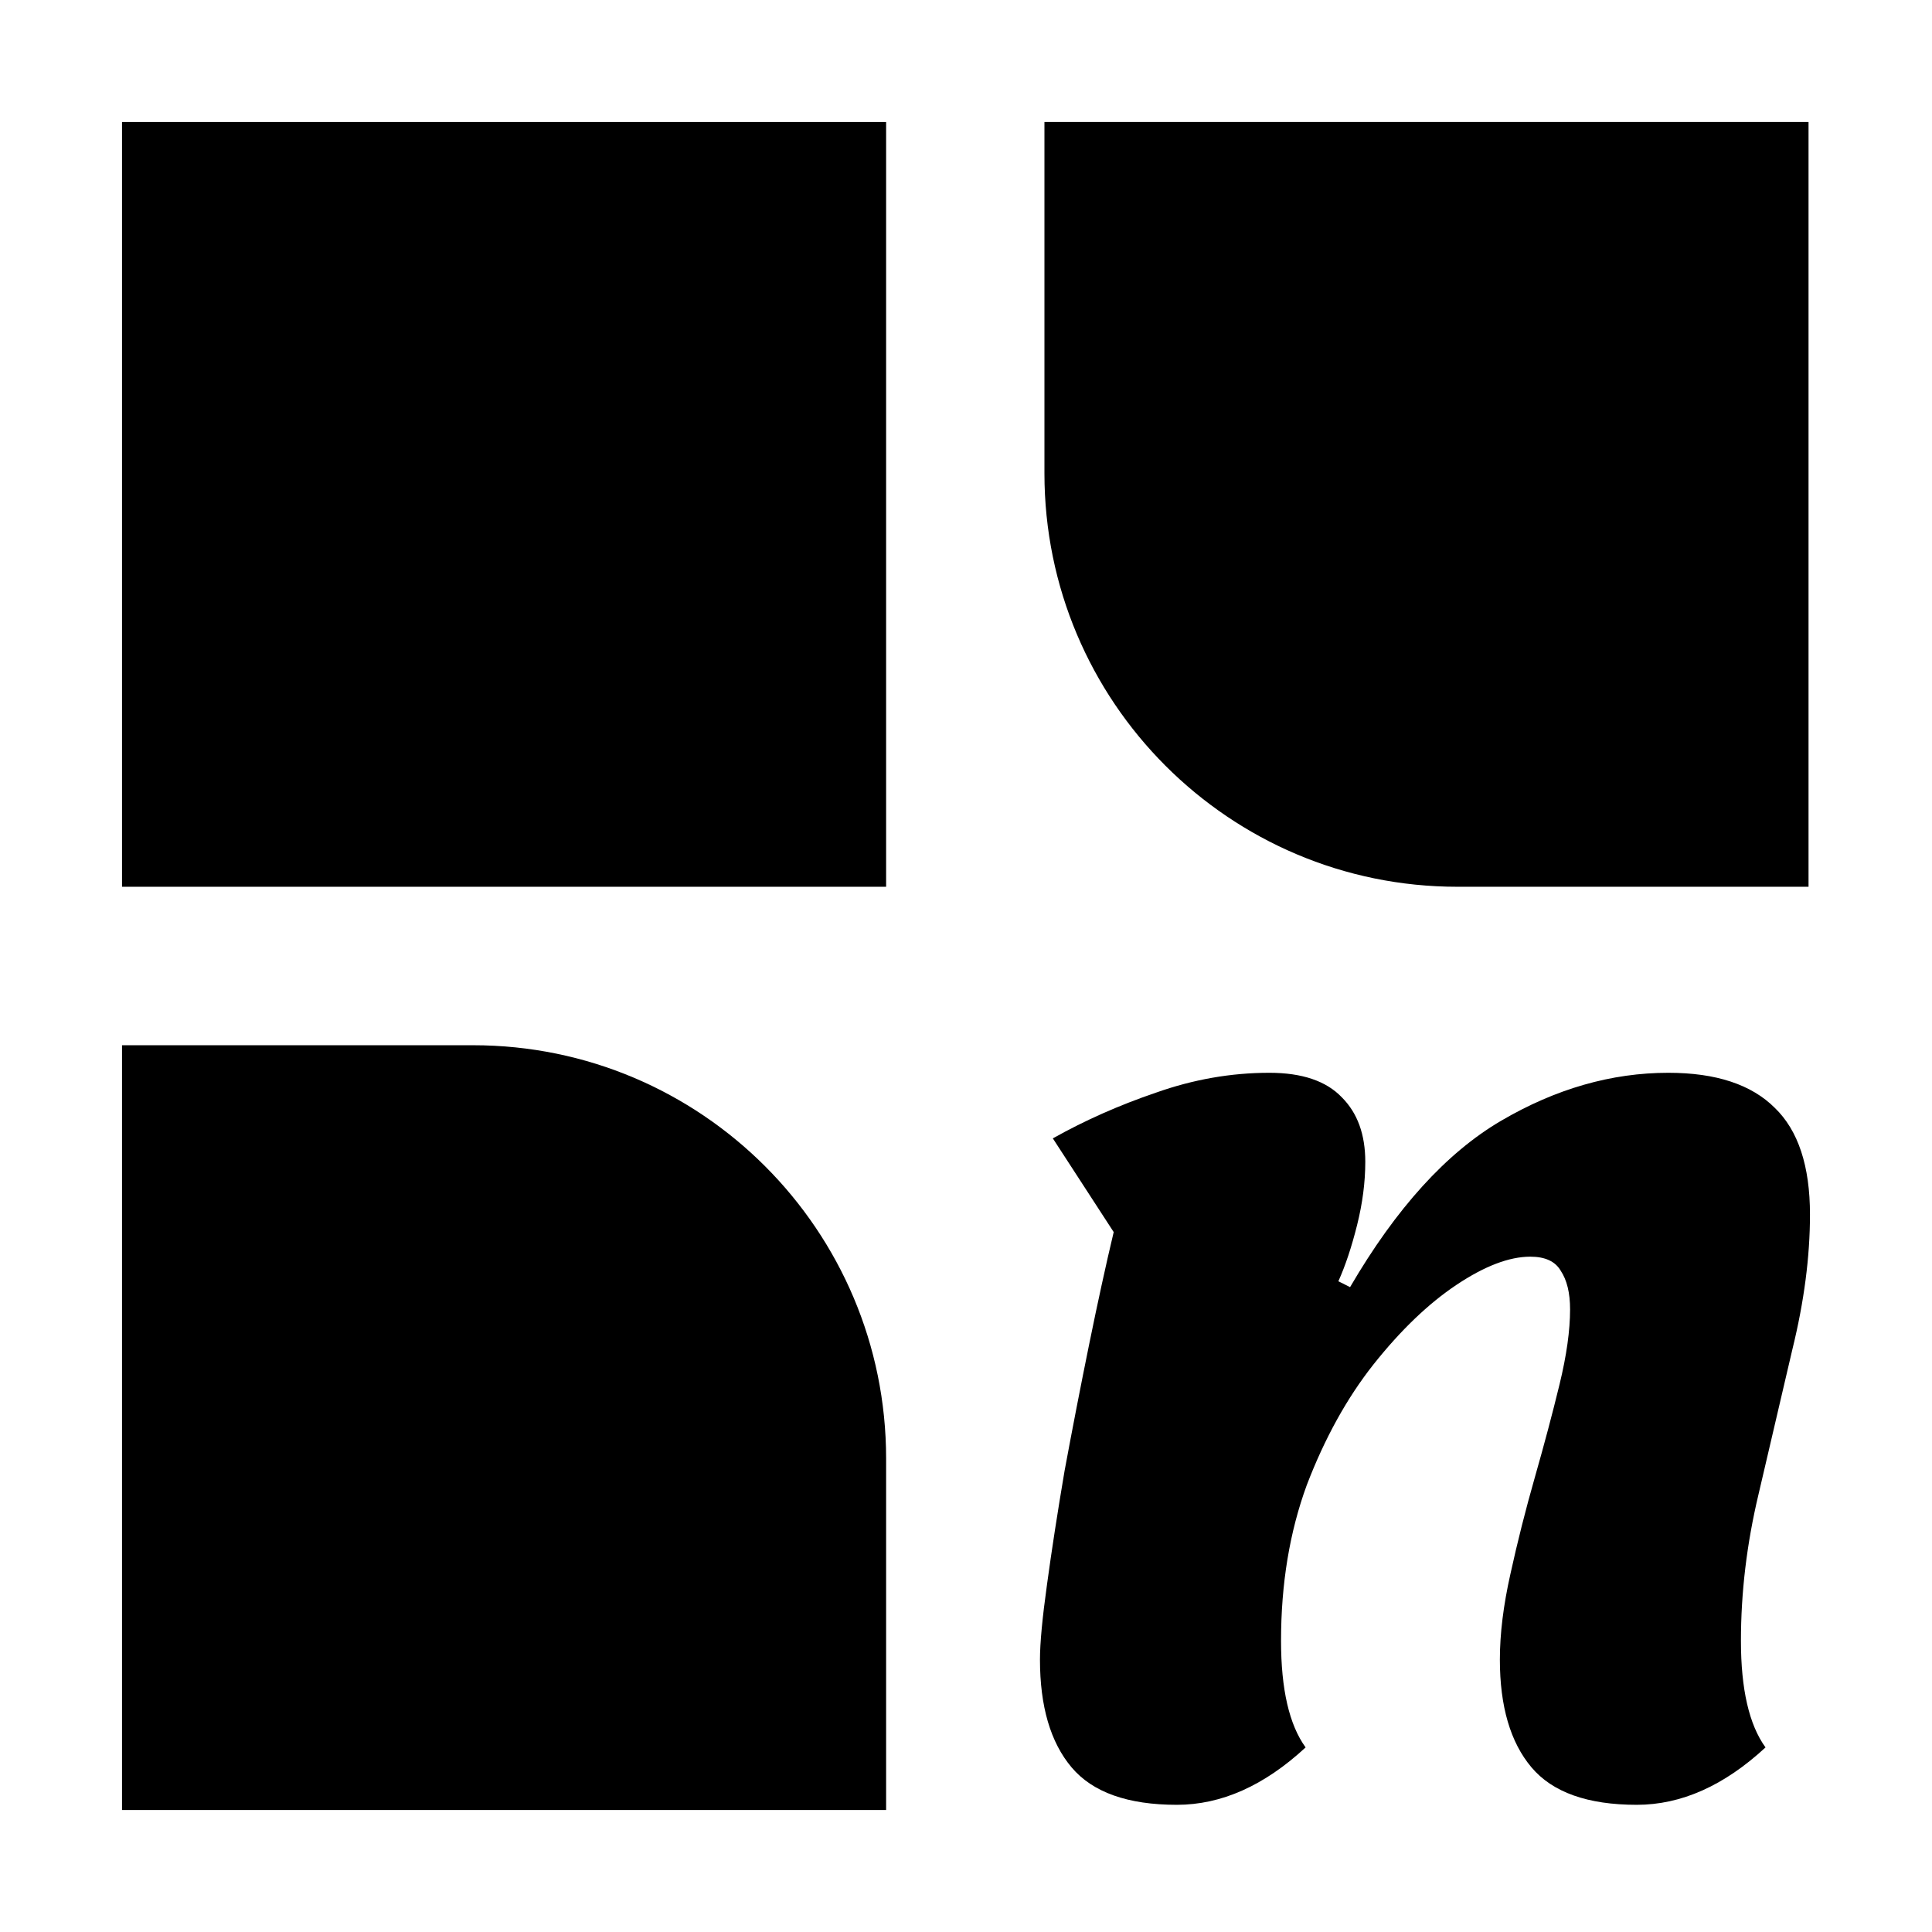
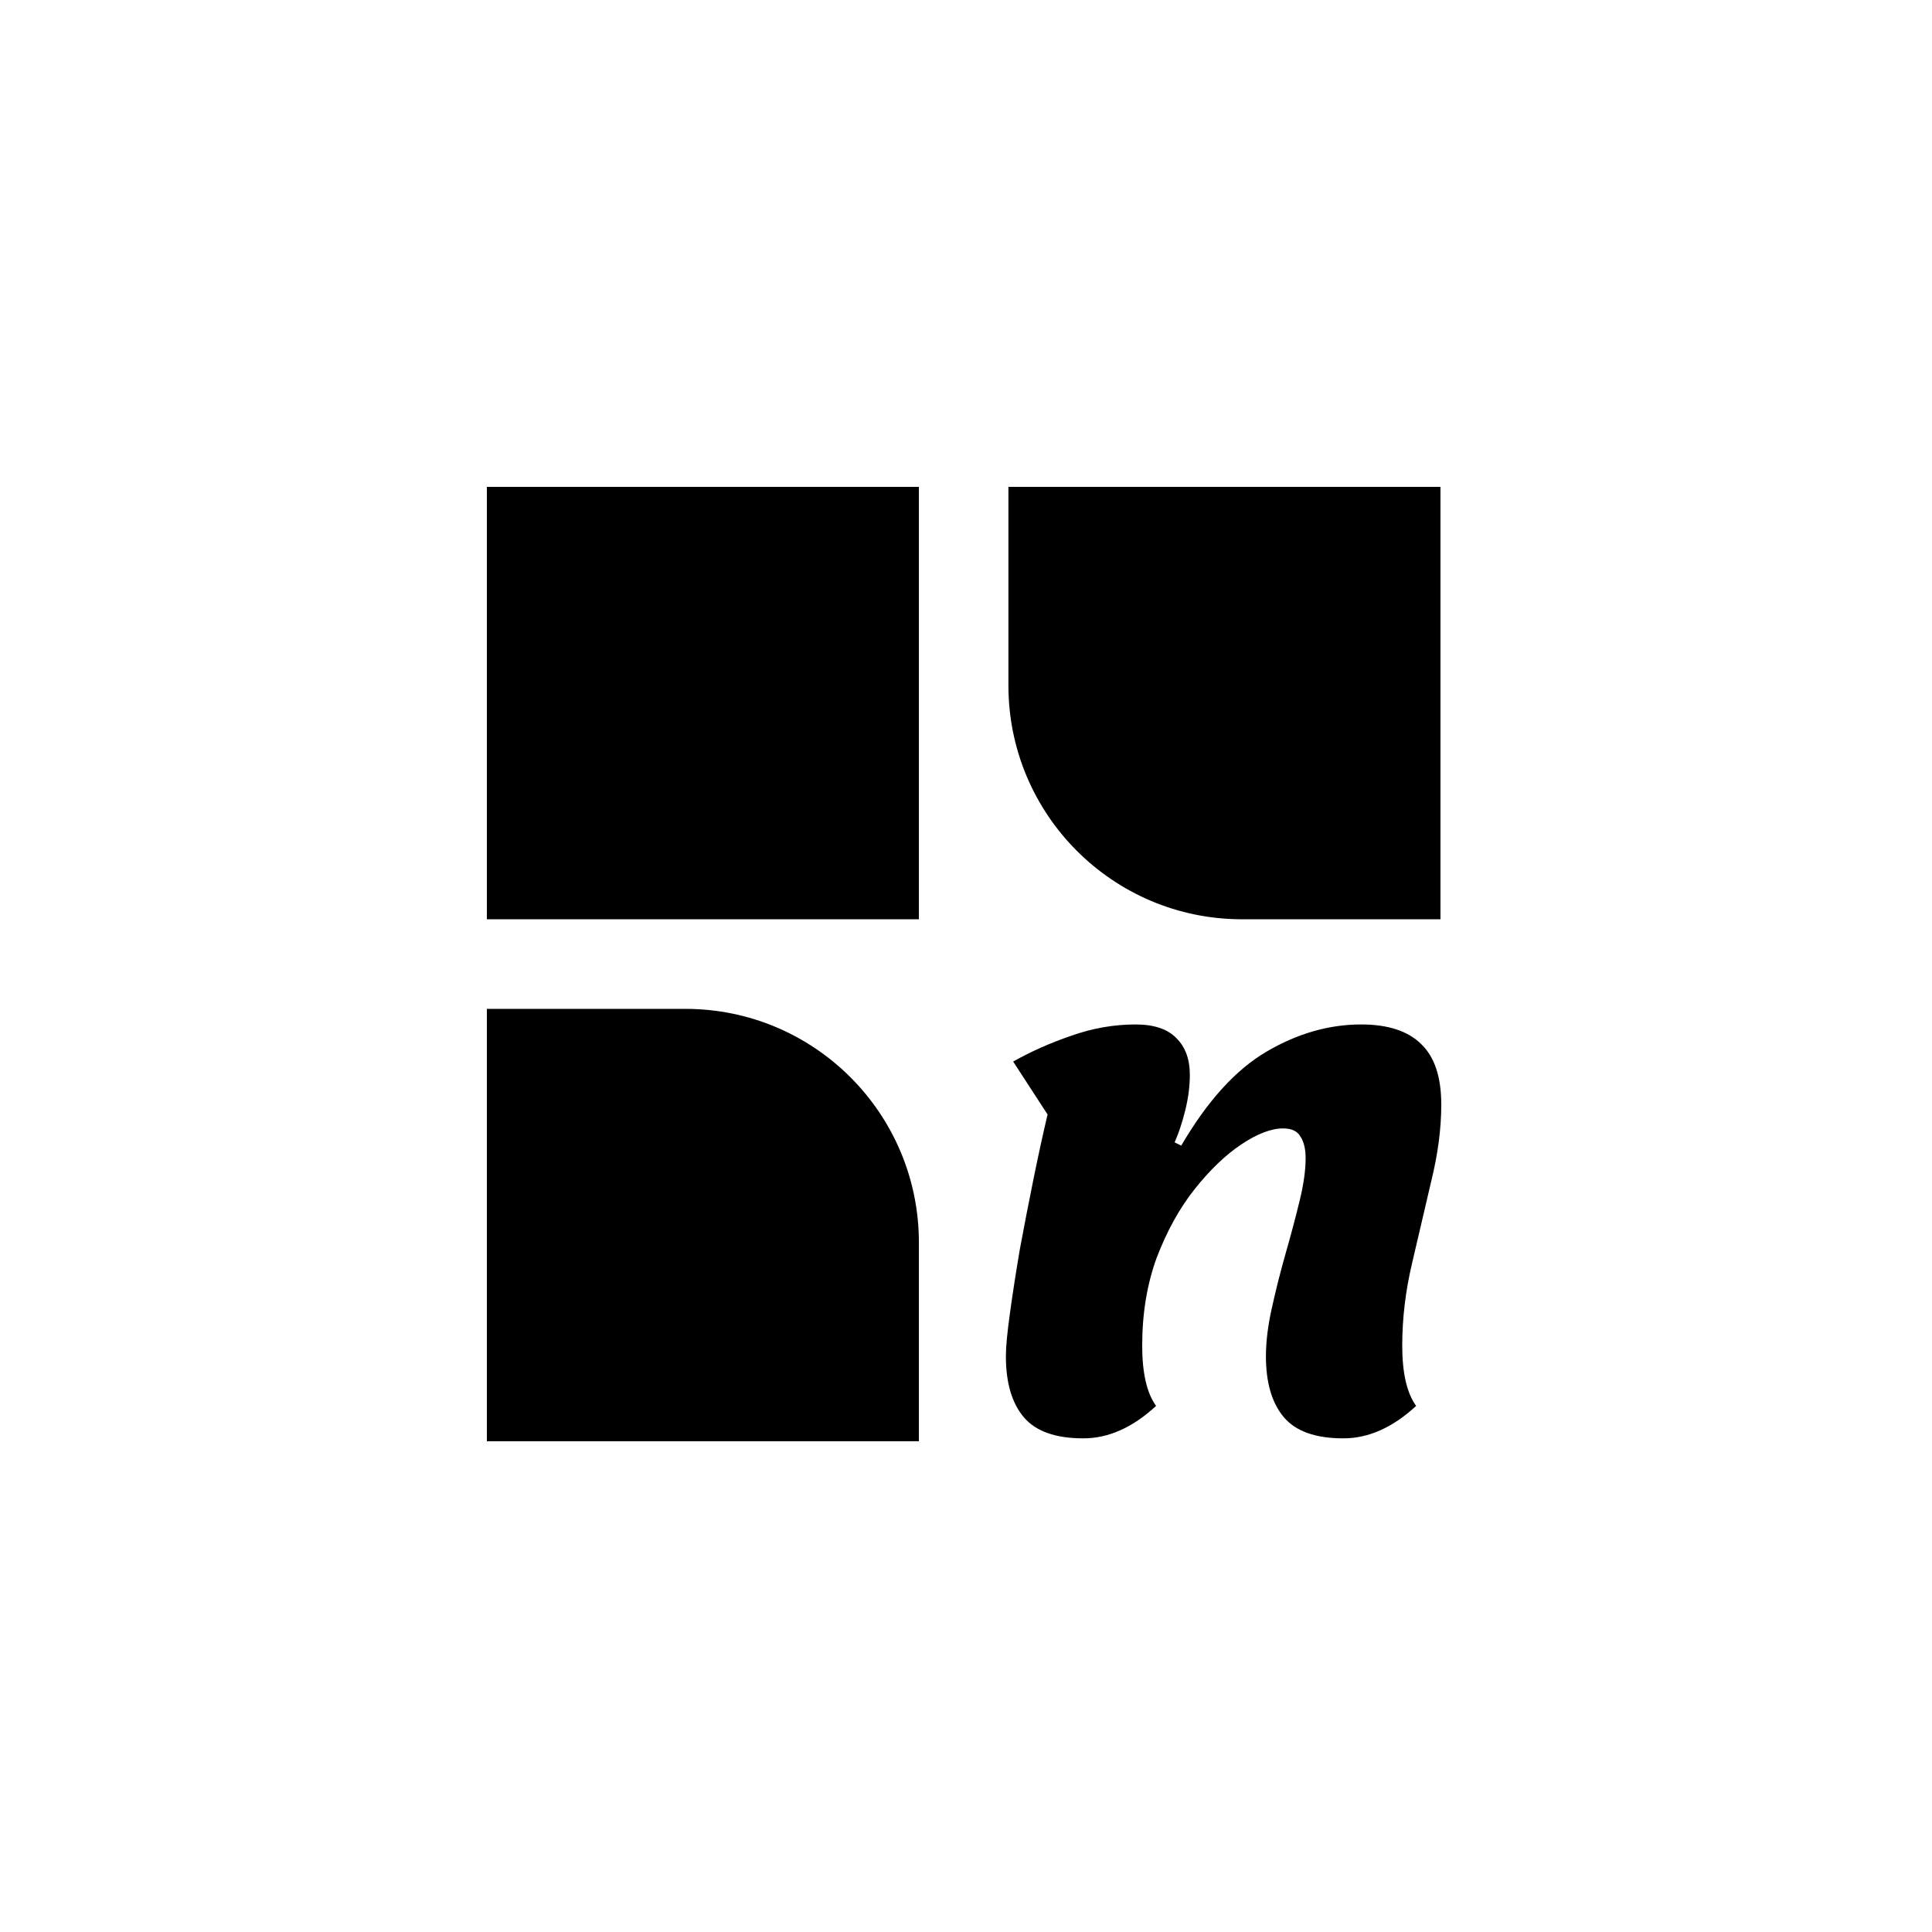
- <svg xmlns="http://www.w3.org/2000/svg" width="380" height="380" viewBox="60 60 380 380" fill="none">
+ <svg xmlns="http://www.w3.org/2000/svg" width="500" height="500" viewBox="0 0 500 500" fill="none">
  <path d="M0 0H500V500H0V0Z" fill="white" />
-   <path d="M84 84H234.288V234.416H84V84Z" fill="black" />
-   <path d="M265.428 84H415.716V234.416H346.665C301.799 234.416 265.428 198.014 265.428 153.11V84Z" fill="black" />
-   <path d="M84 265.584H153.051C197.917 265.584 234.288 301.986 234.288 346.89V416H84V265.584Z" fill="black" />
-   <path d="M291.478 414.984C281.811 414.984 274.906 412.526 270.763 407.612C266.62 402.697 264.548 395.633 264.548 386.418C264.548 383.193 265.008 378.278 265.929 371.675C266.85 364.917 268.001 357.469 269.382 349.329C270.916 341.036 272.527 332.743 274.215 324.449C275.903 316.156 277.514 308.784 279.049 302.334L267.08 283.905C273.371 280.372 280.123 277.378 287.335 274.92C294.7 272.309 302.143 271.004 309.661 271.004C316.106 271.004 320.863 272.617 323.932 275.842C327.001 278.913 328.535 283.137 328.535 288.512C328.535 292.505 327.998 296.652 326.924 300.952C325.85 305.252 324.622 308.938 323.241 312.009L325.543 313.161C334.596 297.65 344.494 286.746 355.235 280.449C365.976 274.152 376.948 271.004 388.149 271.004C397.51 271.004 404.491 273.308 409.095 277.915C413.698 282.369 416 289.357 416 298.879C416 307.172 414.849 316.003 412.547 325.371C410.399 334.585 408.174 344.107 405.873 353.936C403.571 363.612 402.42 373.21 402.42 382.732C402.42 392.254 404.031 399.242 407.254 403.696C399.121 411.221 390.681 414.984 381.935 414.984C372.268 414.984 365.363 412.526 361.22 407.612C357.076 402.697 355.005 395.633 355.005 386.418C355.005 381.35 355.695 375.744 357.076 369.601C358.457 363.305 360.069 356.931 361.91 350.481C363.751 344.031 365.363 337.964 366.744 332.282C368.125 326.599 368.815 321.685 368.815 317.538C368.815 314.313 368.201 311.779 366.974 309.936C365.9 308.093 363.905 307.172 360.989 307.172C356.846 307.172 352.013 309.015 346.489 312.701C340.965 316.386 335.517 321.608 330.147 328.366C324.929 334.969 320.556 342.879 317.027 352.093C313.651 361.308 311.963 371.521 311.963 382.732C311.963 392.254 313.574 399.242 316.797 403.696C308.664 411.221 300.224 414.984 291.478 414.984Z" fill="black" />
+   <path d="M126 126H237.81V237.906H126V126Z" fill="black" />
+   <path d="M260.978 126H372.788V237.906H321.416C288.037 237.906 260.978 210.824 260.978 177.416V126Z" fill="black" />
+   <path d="M126 261.094H177.372C210.751 261.094 237.81 288.176 237.81 321.584V373H126V261.094Z" fill="black" />
+   <path d="M280.359 372.244C273.167 372.244 268.029 370.416 264.947 366.759C261.865 363.103 260.323 357.847 260.323 350.992C260.323 348.592 260.666 344.936 261.351 340.023C262.036 334.996 262.892 329.454 263.919 323.398C265.061 317.228 266.26 311.058 267.516 304.888C268.771 298.719 269.97 293.234 271.112 288.435L262.207 274.724C266.888 272.096 271.911 269.868 277.276 268.04C282.756 266.098 288.293 265.127 293.887 265.127C298.681 265.127 302.22 266.326 304.504 268.726C306.787 271.011 307.928 274.153 307.928 278.152C307.928 281.123 307.529 284.208 306.73 287.407C305.931 290.606 305.017 293.348 303.99 295.634L305.702 296.49C312.438 284.95 319.801 276.838 327.792 272.153C335.784 267.469 343.946 265.127 352.28 265.127C359.244 265.127 364.438 266.84 367.863 270.268C371.288 273.582 373 278.78 373 285.864C373 292.034 372.144 298.604 370.431 305.574C368.833 312.43 367.178 319.514 365.465 326.826C363.753 334.024 362.897 341.166 362.897 348.25C362.897 355.334 364.095 360.532 366.493 363.846C360.442 369.445 354.163 372.244 347.656 372.244C340.464 372.244 335.327 370.416 332.245 366.759C329.162 363.103 327.621 357.847 327.621 350.992C327.621 347.221 328.135 343.051 329.162 338.48C330.19 333.796 331.388 329.054 332.758 324.255C334.128 319.456 335.327 314.943 336.354 310.716C337.382 306.488 337.896 302.832 337.896 299.747C337.896 297.347 337.439 295.462 336.526 294.091C335.727 292.72 334.242 292.034 332.073 292.034C328.991 292.034 325.395 293.406 321.285 296.148C317.175 298.89 313.123 302.775 309.127 307.802C305.246 312.715 301.992 318.6 299.366 325.455C296.855 332.311 295.599 339.909 295.599 348.25C295.599 355.334 296.798 360.532 299.195 363.846C293.145 369.445 286.866 372.244 280.359 372.244Z" fill="black" />
</svg>
